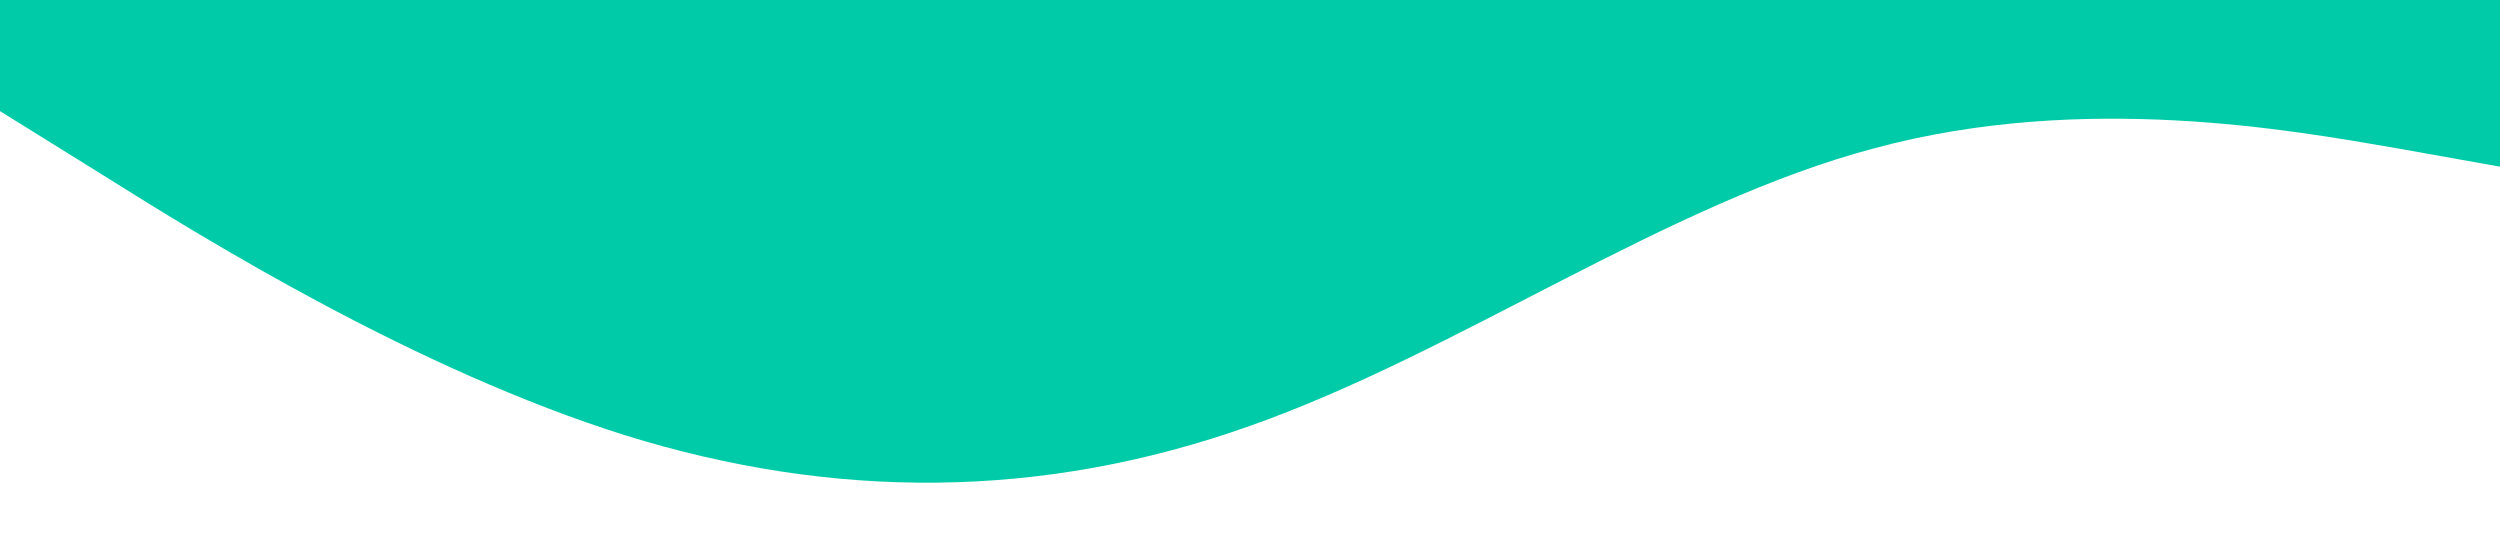
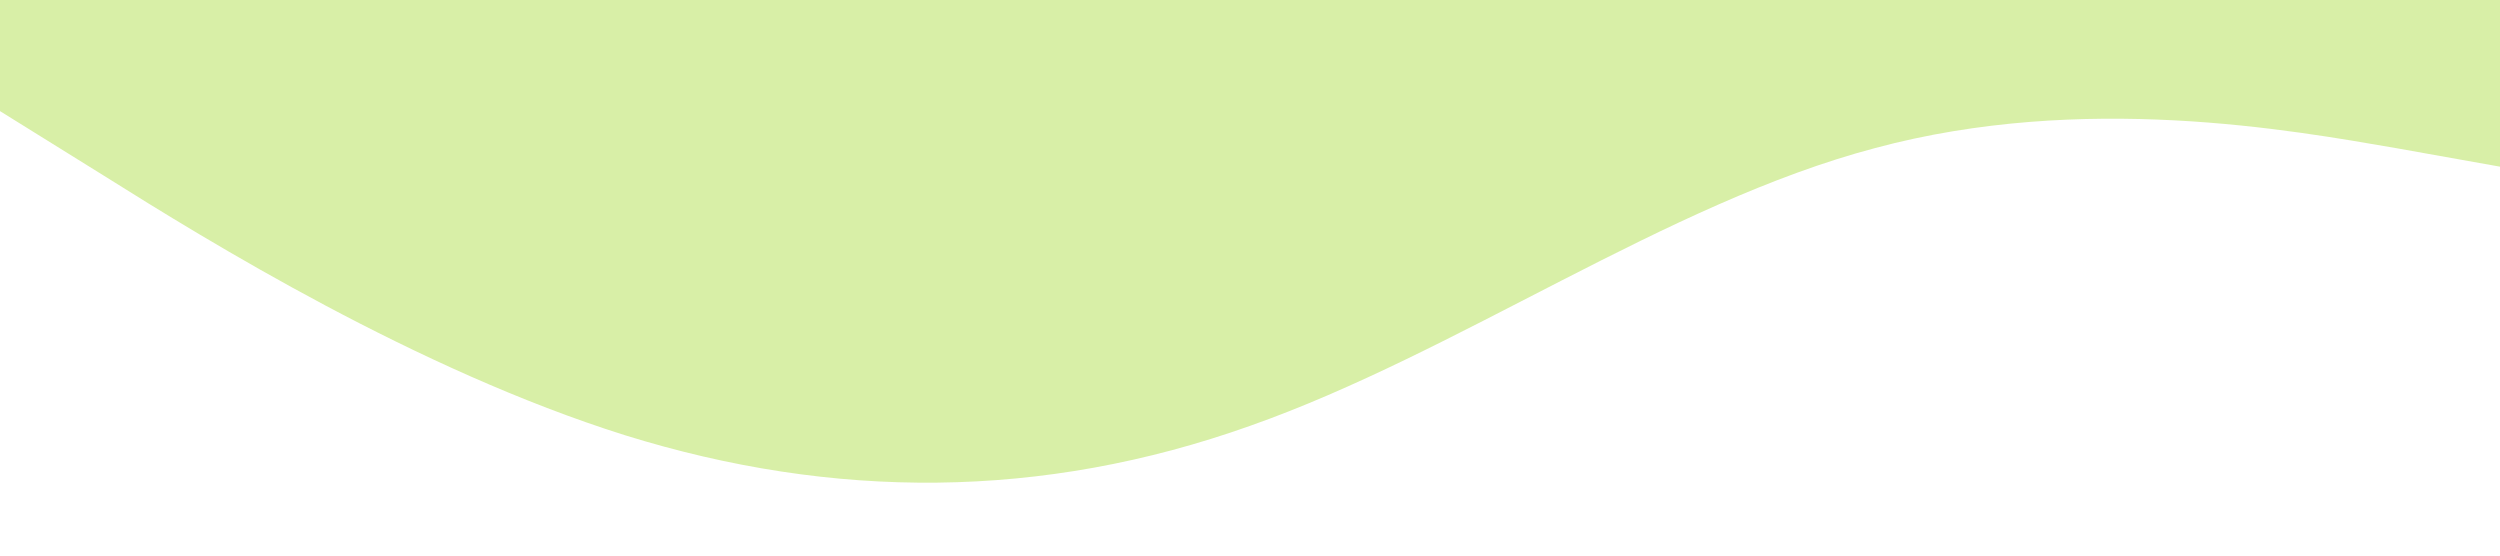
<svg xmlns="http://www.w3.org/2000/svg" viewBox="0 0 1440 320">
-   <path fill="#00cba9" fill-opacity="1" d="M0,64L60,101.3C120,139,240,213,360,250.7C480,288,600,288,720,245.3C840,203,960,117,1080,85.3C1200,53,1320,75,1380,85.3L1440,96L1440,0L1380,0C1320,0,1200,0,1080,0C960,0,840,0,720,0C600,0,480,0,360,0C240,0,120,0,60,0L0,0Z" />
+   <path fill="#d8efa7" fill-opacity="1" d="M0,64L60,101.3C120,139,240,213,360,250.7C480,288,600,288,720,245.3C840,203,960,117,1080,85.3C1200,53,1320,75,1380,85.3L1440,96L1440,0L1380,0C1320,0,1200,0,1080,0C960,0,840,0,720,0C600,0,480,0,360,0C240,0,120,0,60,0L0,0Z" />
</svg>
